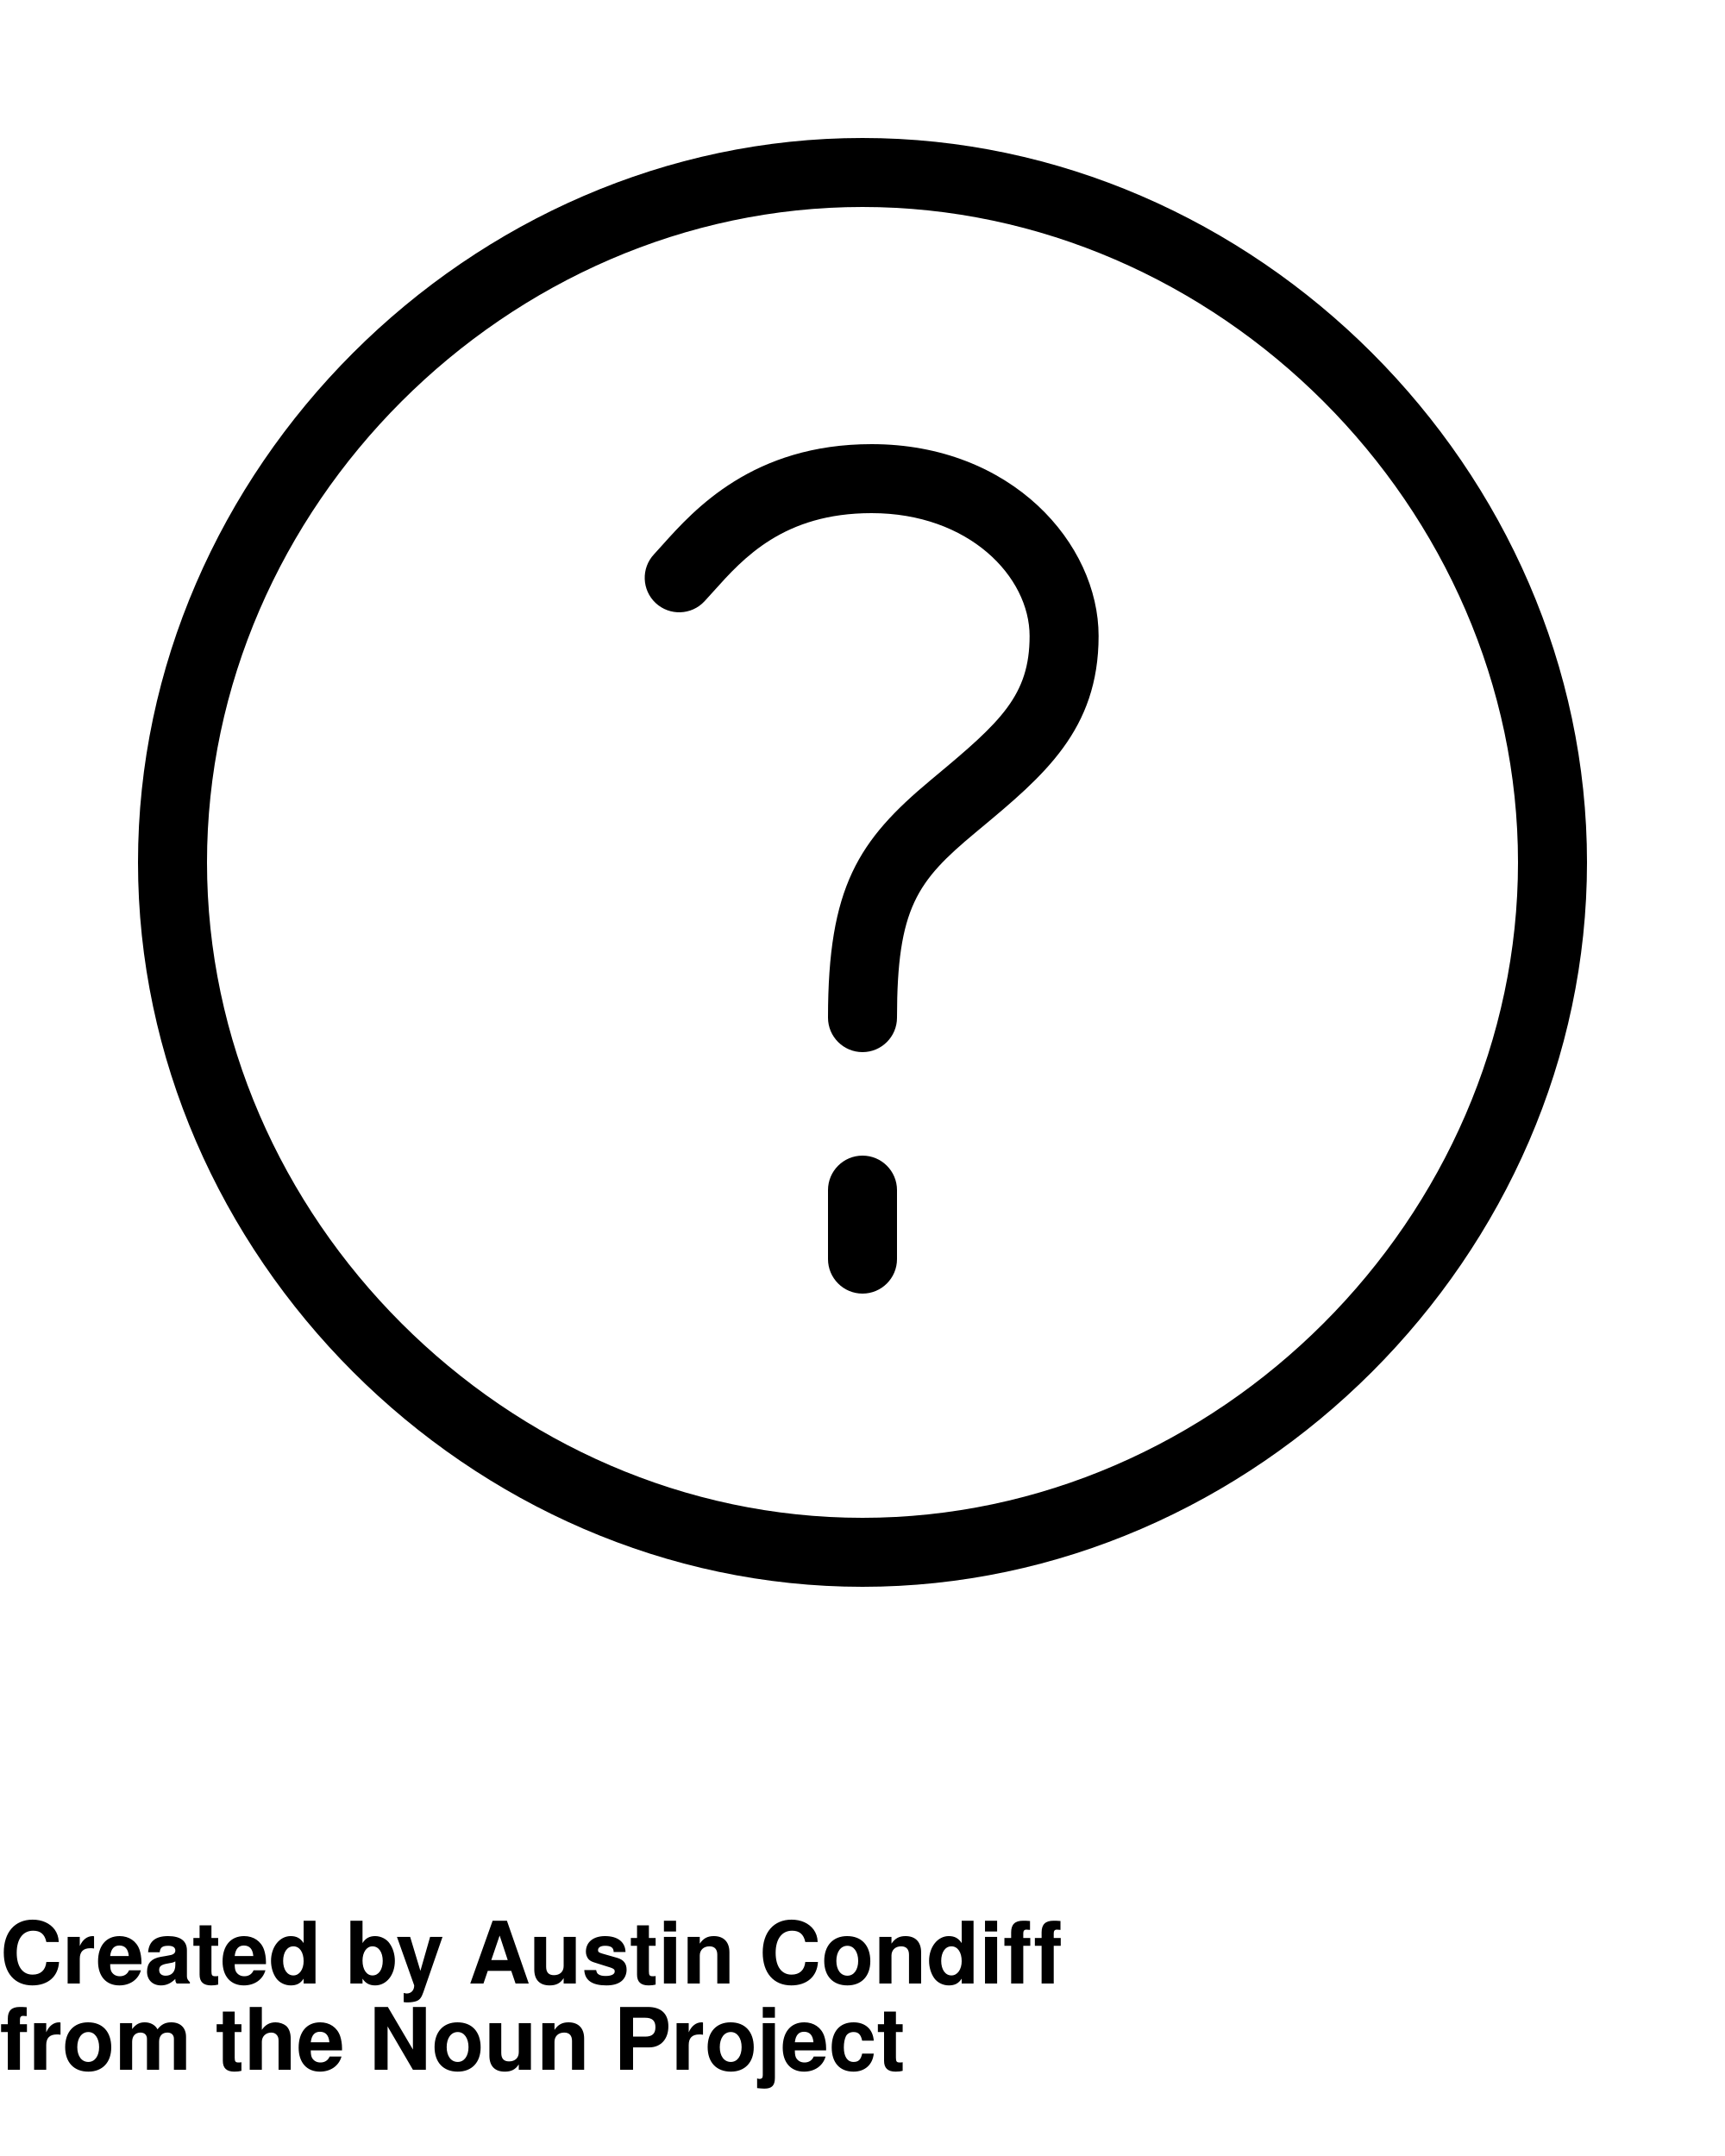
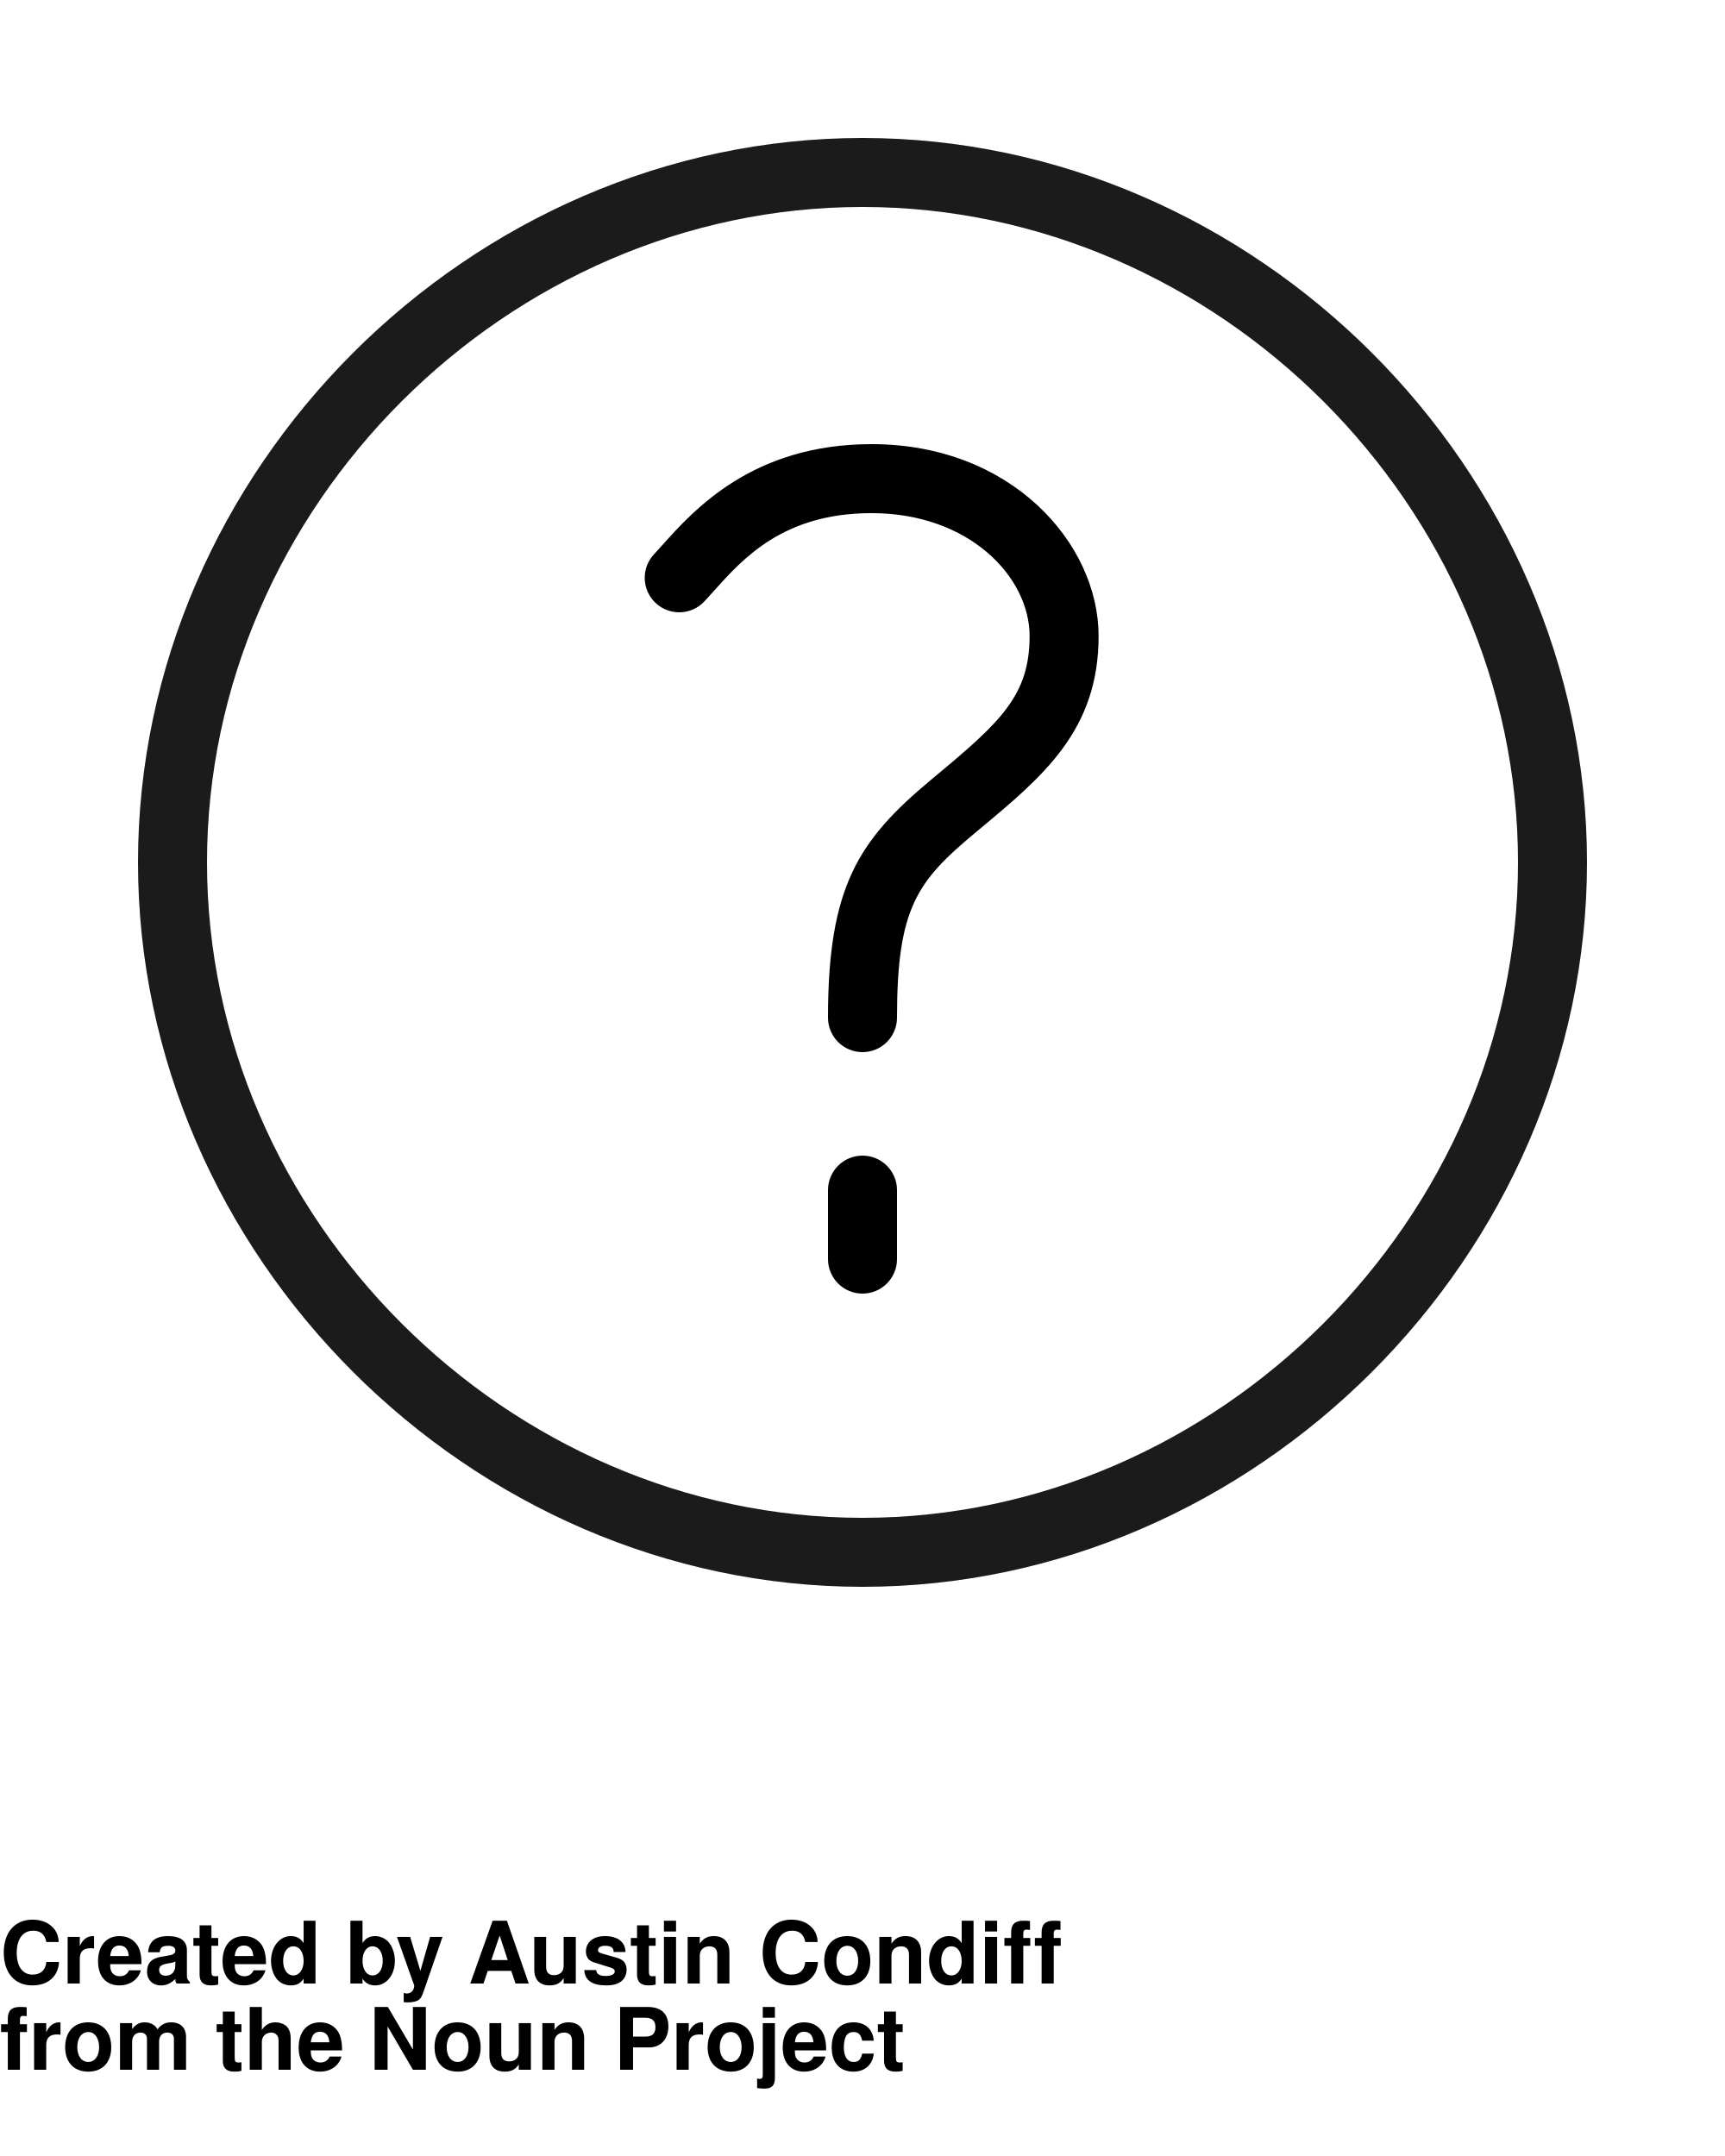
- <svg xmlns="http://www.w3.org/2000/svg" version="1.1" x="0px" y="0px" viewBox="0 0 100 125" enable-background="new 0 0 100 100" xml:space="preserve">
-   <path fill="#000000" d="M50,67c-1.104,0-2,0.896-2,2v4c0,1.104,0.896,2,2,2s2-0.896,2-2v-4C52,67.896,51.104,67,50,67z" />
-   <path fill="#000000" d="M40.837,34.865c0.171-0.183,0.351-0.383,0.542-0.597c1.709-1.907,4.051-4.518,9.146-4.518  c5.659,0,9.162,3.698,9.162,7.125c0,3.433-1.671,4.969-5.452,8.117l-0.266,0.222C49.76,48.722,48,51.413,48,59c0,1.104,0.896,2,2,2  s2-0.896,2-2c0-6.37,1.174-7.917,4.53-10.714l0.265-0.221c3.698-3.079,6.892-5.738,6.892-11.19c0-5.351-5.032-11.125-13.162-11.125  c-6.881,0-10.292,3.804-12.124,5.847c-0.173,0.193-0.335,0.374-0.488,0.539c-0.754,0.808-0.71,2.073,0.097,2.827  C38.818,35.716,40.084,35.672,40.837,34.865z" />
-   <path fill="#000000" d="M50,92c22.766,0,42-19.233,42-42S72.766,8,50,8S8,27.233,8,50S27.234,92,50,92z M50,12  c20.598,0,38,17.402,38,38S70.598,88,50,88S12,70.598,12,50S29.402,12,50,12z" />
-   <text x="0" y="115" fill="#000000" font-size="5px" font-weight="bold" font-family="'Helvetica Neue', Helvetica, Arial-Unicode, Arial, Sans-serif">Created by Austin Condiff</text>
-   <text x="0" y="120" fill="#000000" font-size="5px" font-weight="bold" font-family="'Helvetica Neue', Helvetica, Arial-Unicode, Arial, Sans-serif">from the Noun Project</text>
+ <svg xmlns="http://www.w3.org/2000/svg" version="1.1" x="0px" y="0px" viewBox="0 0 100 125" enable-background="new 0 0 100 100" xml:space="preserve" id="svg2" width="100%" height="100%">
+   <defs id="defs16" />
+   <path fill="#000000" d="M50,67c-1.104,0-2,0.896-2,2v4c0,1.104,0.896,2,2,2s2-0.896,2-2v-4C52,67.896,51.104,67,50,67z" id="path4" />
+   <path fill="#000000" d="M40.837,34.865c0.171-0.183,0.351-0.383,0.542-0.597c1.709-1.907,4.051-4.518,9.146-4.518  c5.659,0,9.162,3.698,9.162,7.125c0,3.433-1.671,4.969-5.452,8.117l-0.266,0.222C49.76,48.722,48,51.413,48,59c0,1.104,0.896,2,2,2  s2-0.896,2-2c0-6.37,1.174-7.917,4.53-10.714l0.265-0.221c3.698-3.079,6.892-5.738,6.892-11.19c0-5.351-5.032-11.125-13.162-11.125  c-6.881,0-10.292,3.804-12.124,5.847c-0.173,0.193-0.335,0.374-0.488,0.539c-0.754,0.808-0.71,2.073,0.097,2.827  C38.818,35.716,40.084,35.672,40.837,34.865z" id="path6" />
+   <path fill="#000000" d="M50,92c22.766,0,42-19.233,42-42S72.766,8,50,8S8,27.233,8,50S27.234,92,50,92z M50,12  c20.598,0,38,17.402,38,38S70.598,88,50,88S12,70.598,12,50S29.402,12,50,12z" id="path8" style="fill:#1b1b1b;fill-opacity:1" />
+   <text x="0" y="115" fill="#000000" font-size="5px" font-weight="bold" font-family="'Helvetica Neue', Helvetica, Arial-Unicode, Arial, Sans-serif" id="text10">Created by Austin Condiff</text>
+   <text x="0" y="120" fill="#000000" font-size="5px" font-weight="bold" font-family="'Helvetica Neue', Helvetica, Arial-Unicode, Arial, Sans-serif" id="text12">from the Noun Project</text>
</svg>
